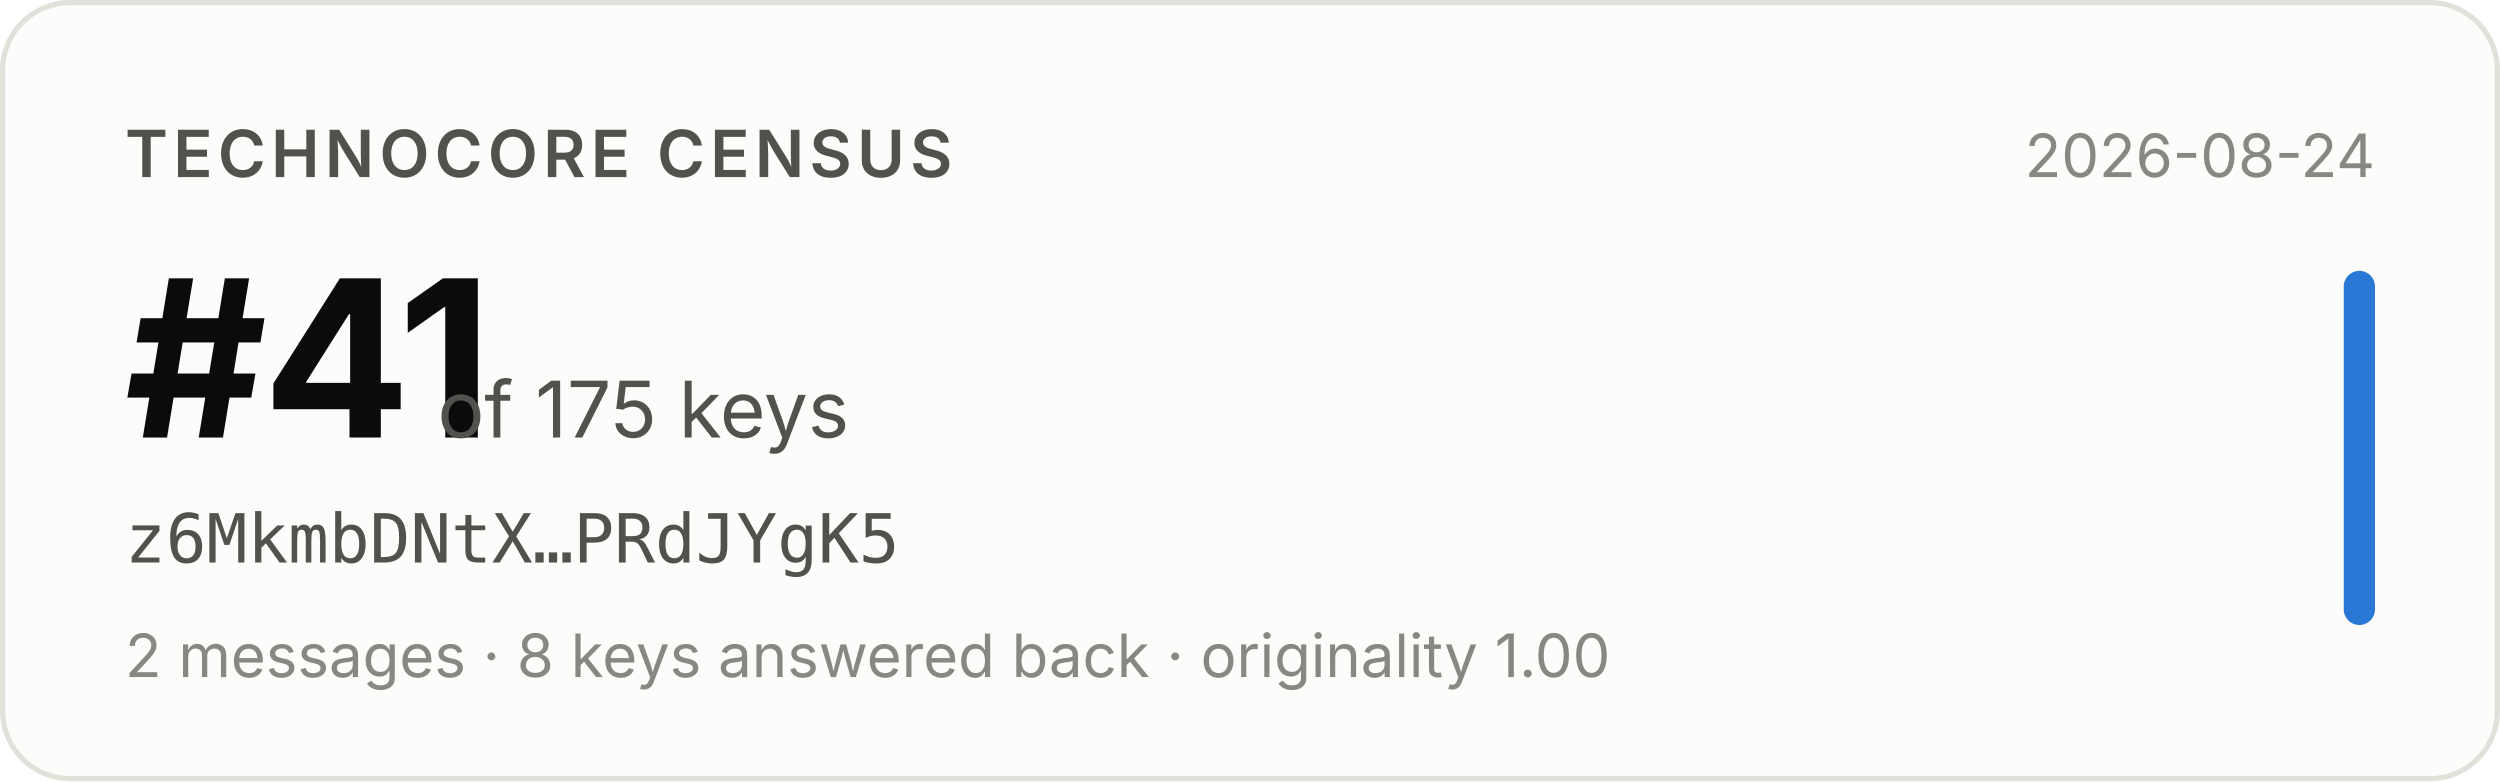
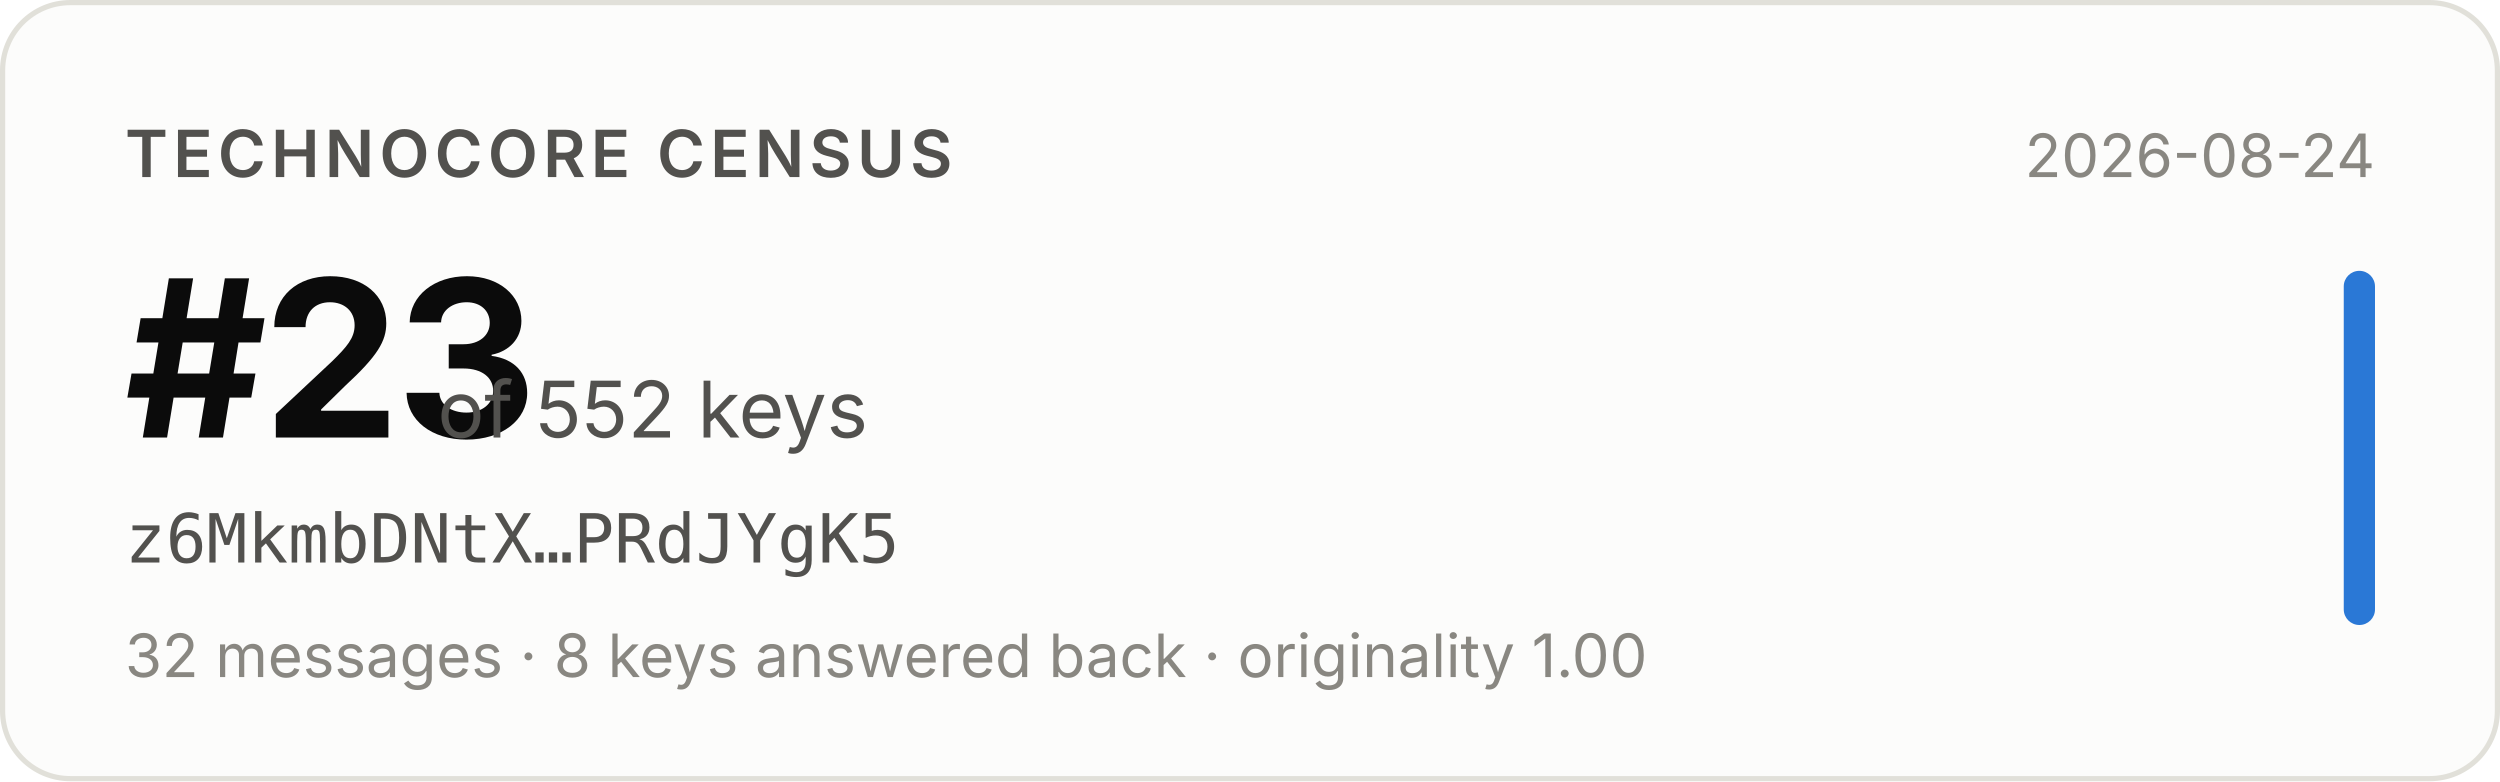
- <svg xmlns="http://www.w3.org/2000/svg" width="480" height="150" viewBox="0 0 480 150" role="img" aria-label="Technocore Census rank #41 of 175 keys for z6MkmbDNtX…PRdJYgK5, snapshot 2026-08-24">
+ <svg xmlns="http://www.w3.org/2000/svg" width="480" height="150" viewBox="0 0 480 150" role="img" aria-label="Technocore Census rank #23 of 552 keys for z6MkmbDNtX…PRdJYgK5, snapshot 2026-08-24">
  <rect x="0.5" y="0.5" width="479" height="149" rx="13" fill="#fcfcfb" stroke="#e1e0d9" />
  <g font-family="system-ui, -apple-system, 'Segoe UI', sans-serif">
    <text x="24" y="34" font-size="12.5" font-weight="600" fill="#52514e" letter-spacing="0.08em">TECHNOCORE CENSUS</text>
-     <text x="24" y="84" font-size="42" font-weight="650" fill="#0b0b0b" letter-spacing="-0.02em">#41</text>
-     <text x="84" y="84" font-size="15" fill="#52514e">of 175 keys</text>
+     <text x="24" y="84" font-size="42" font-weight="650" fill="#0b0b0b" letter-spacing="-0.02em">#23</text>
+     <text x="84" y="84" font-size="15" fill="#52514e">of 552 keys</text>
    <text x="24" y="108" font-size="13" fill="#52514e" font-family="ui-monospace, SFMono-Regular, Menlo, monospace">z6MkmbDNtX…PRdJYgK5</text>
-     <text x="24" y="130" font-size="11.5" fill="#898781">2 messages · 8 keys answered back · originality 1.00</text>
+     <text x="24" y="130" font-size="11.5" fill="#898781">32 messages · 8 keys answered back · originality 1.00</text>
    <text x="456" y="34" font-size="11.5" fill="#898781" text-anchor="end">2026-08-24</text>
    <rect x="450" y="52" width="6" height="68" rx="3" fill="#2a78d6" />
  </g>
</svg>
